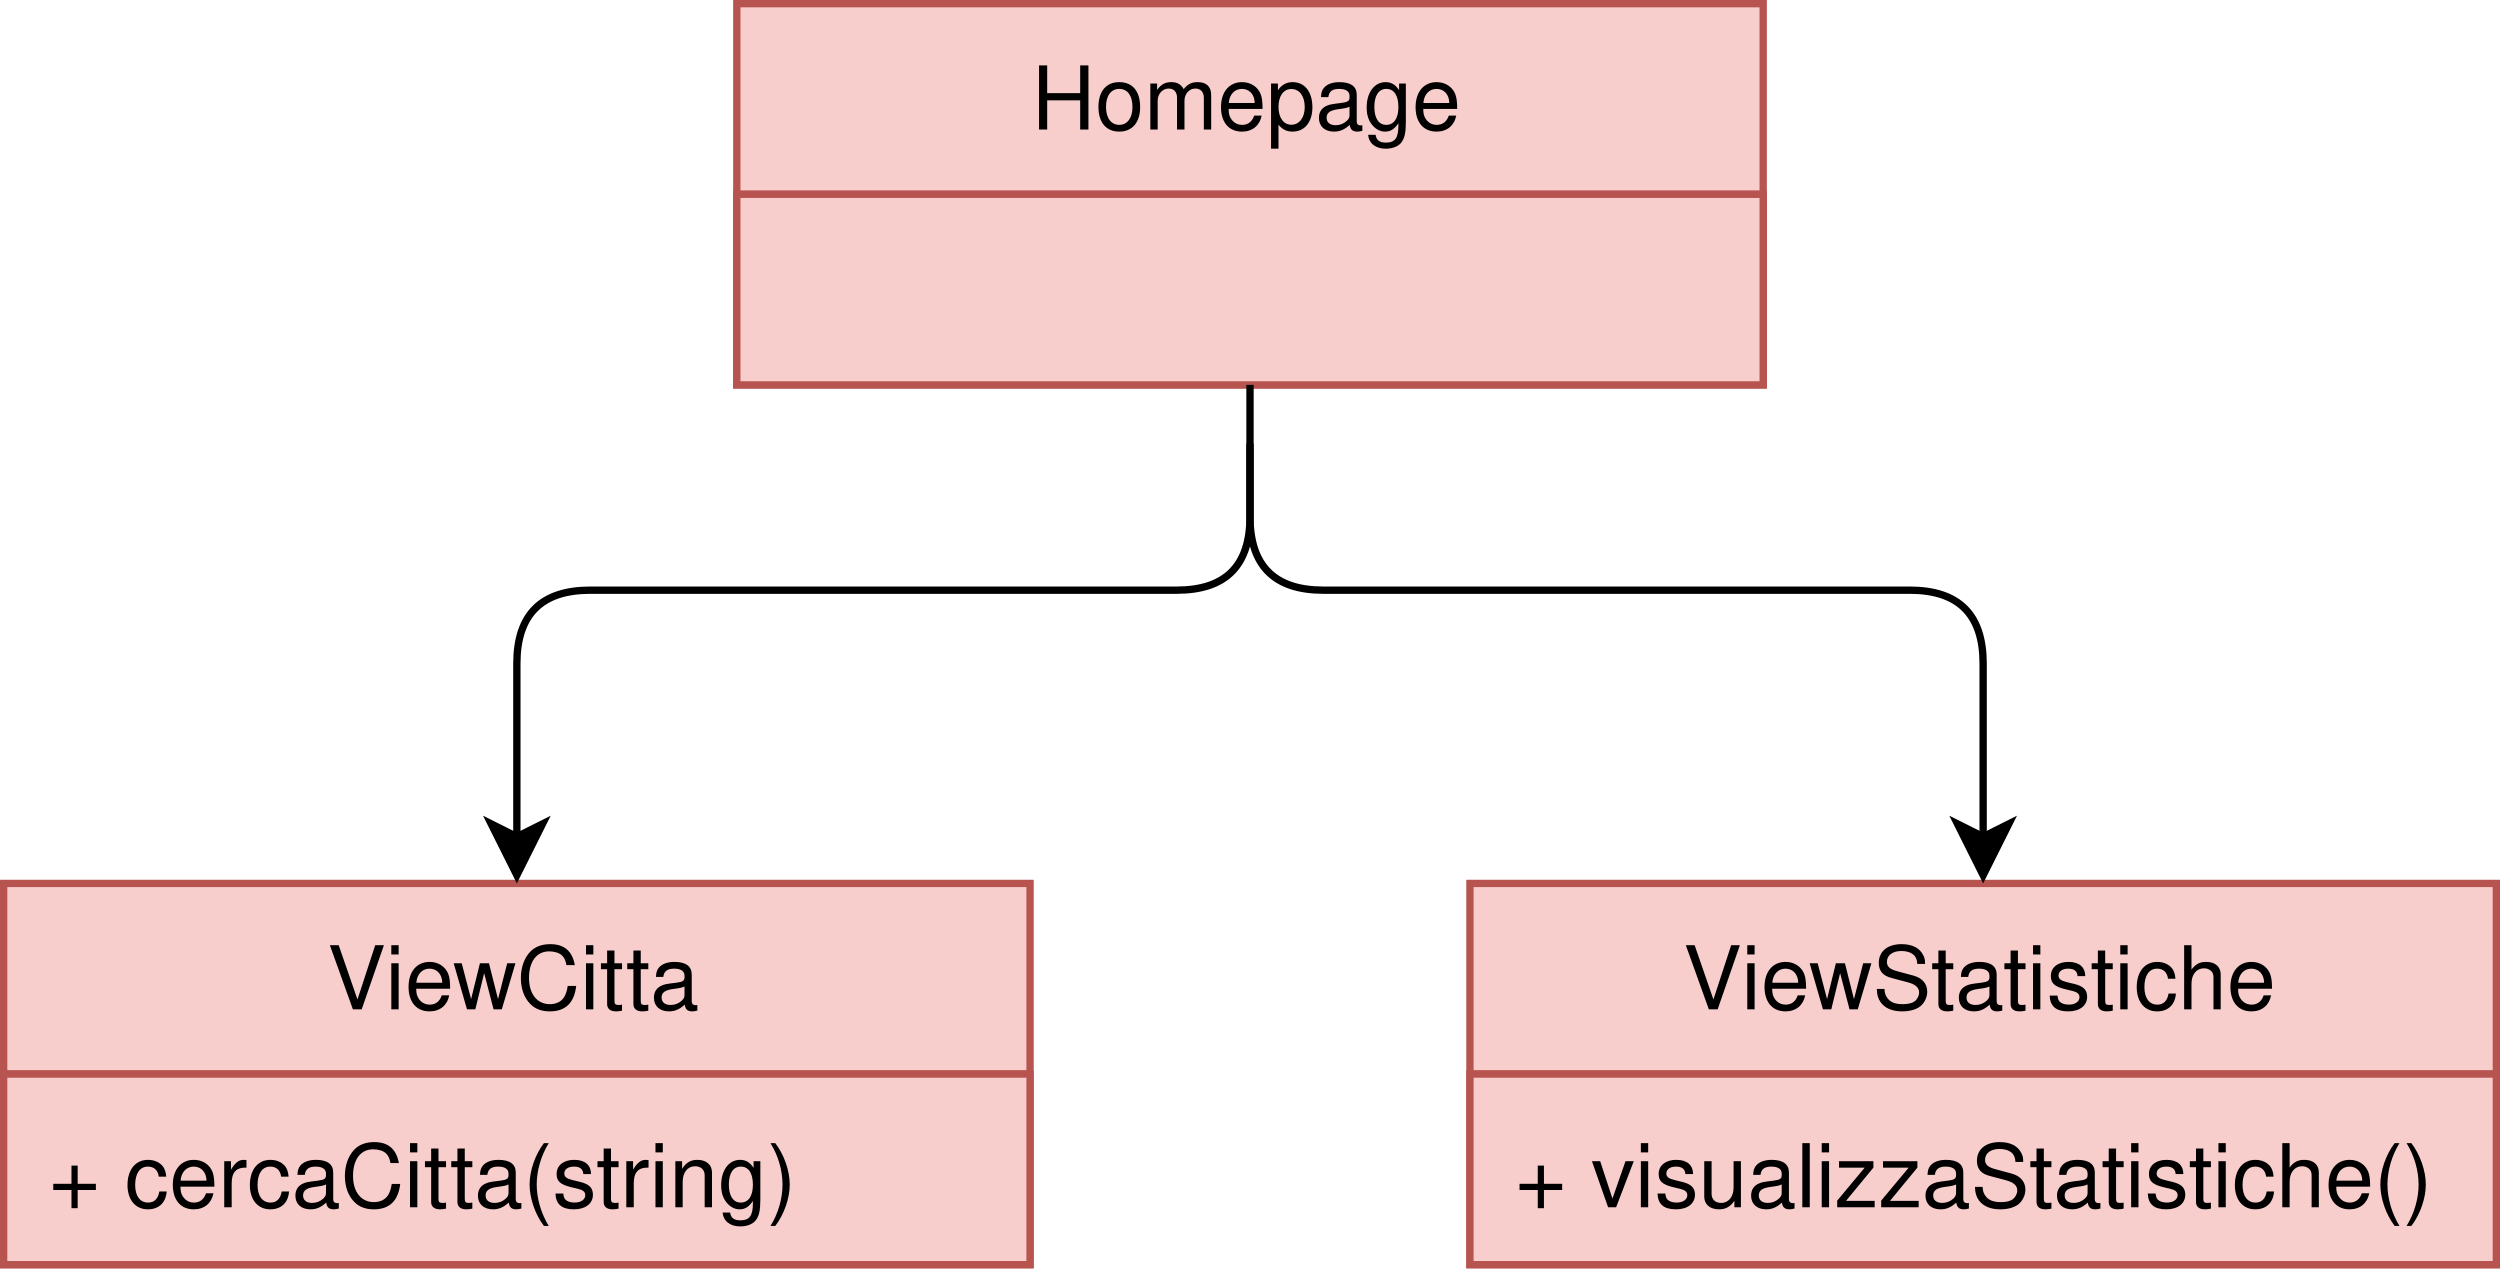
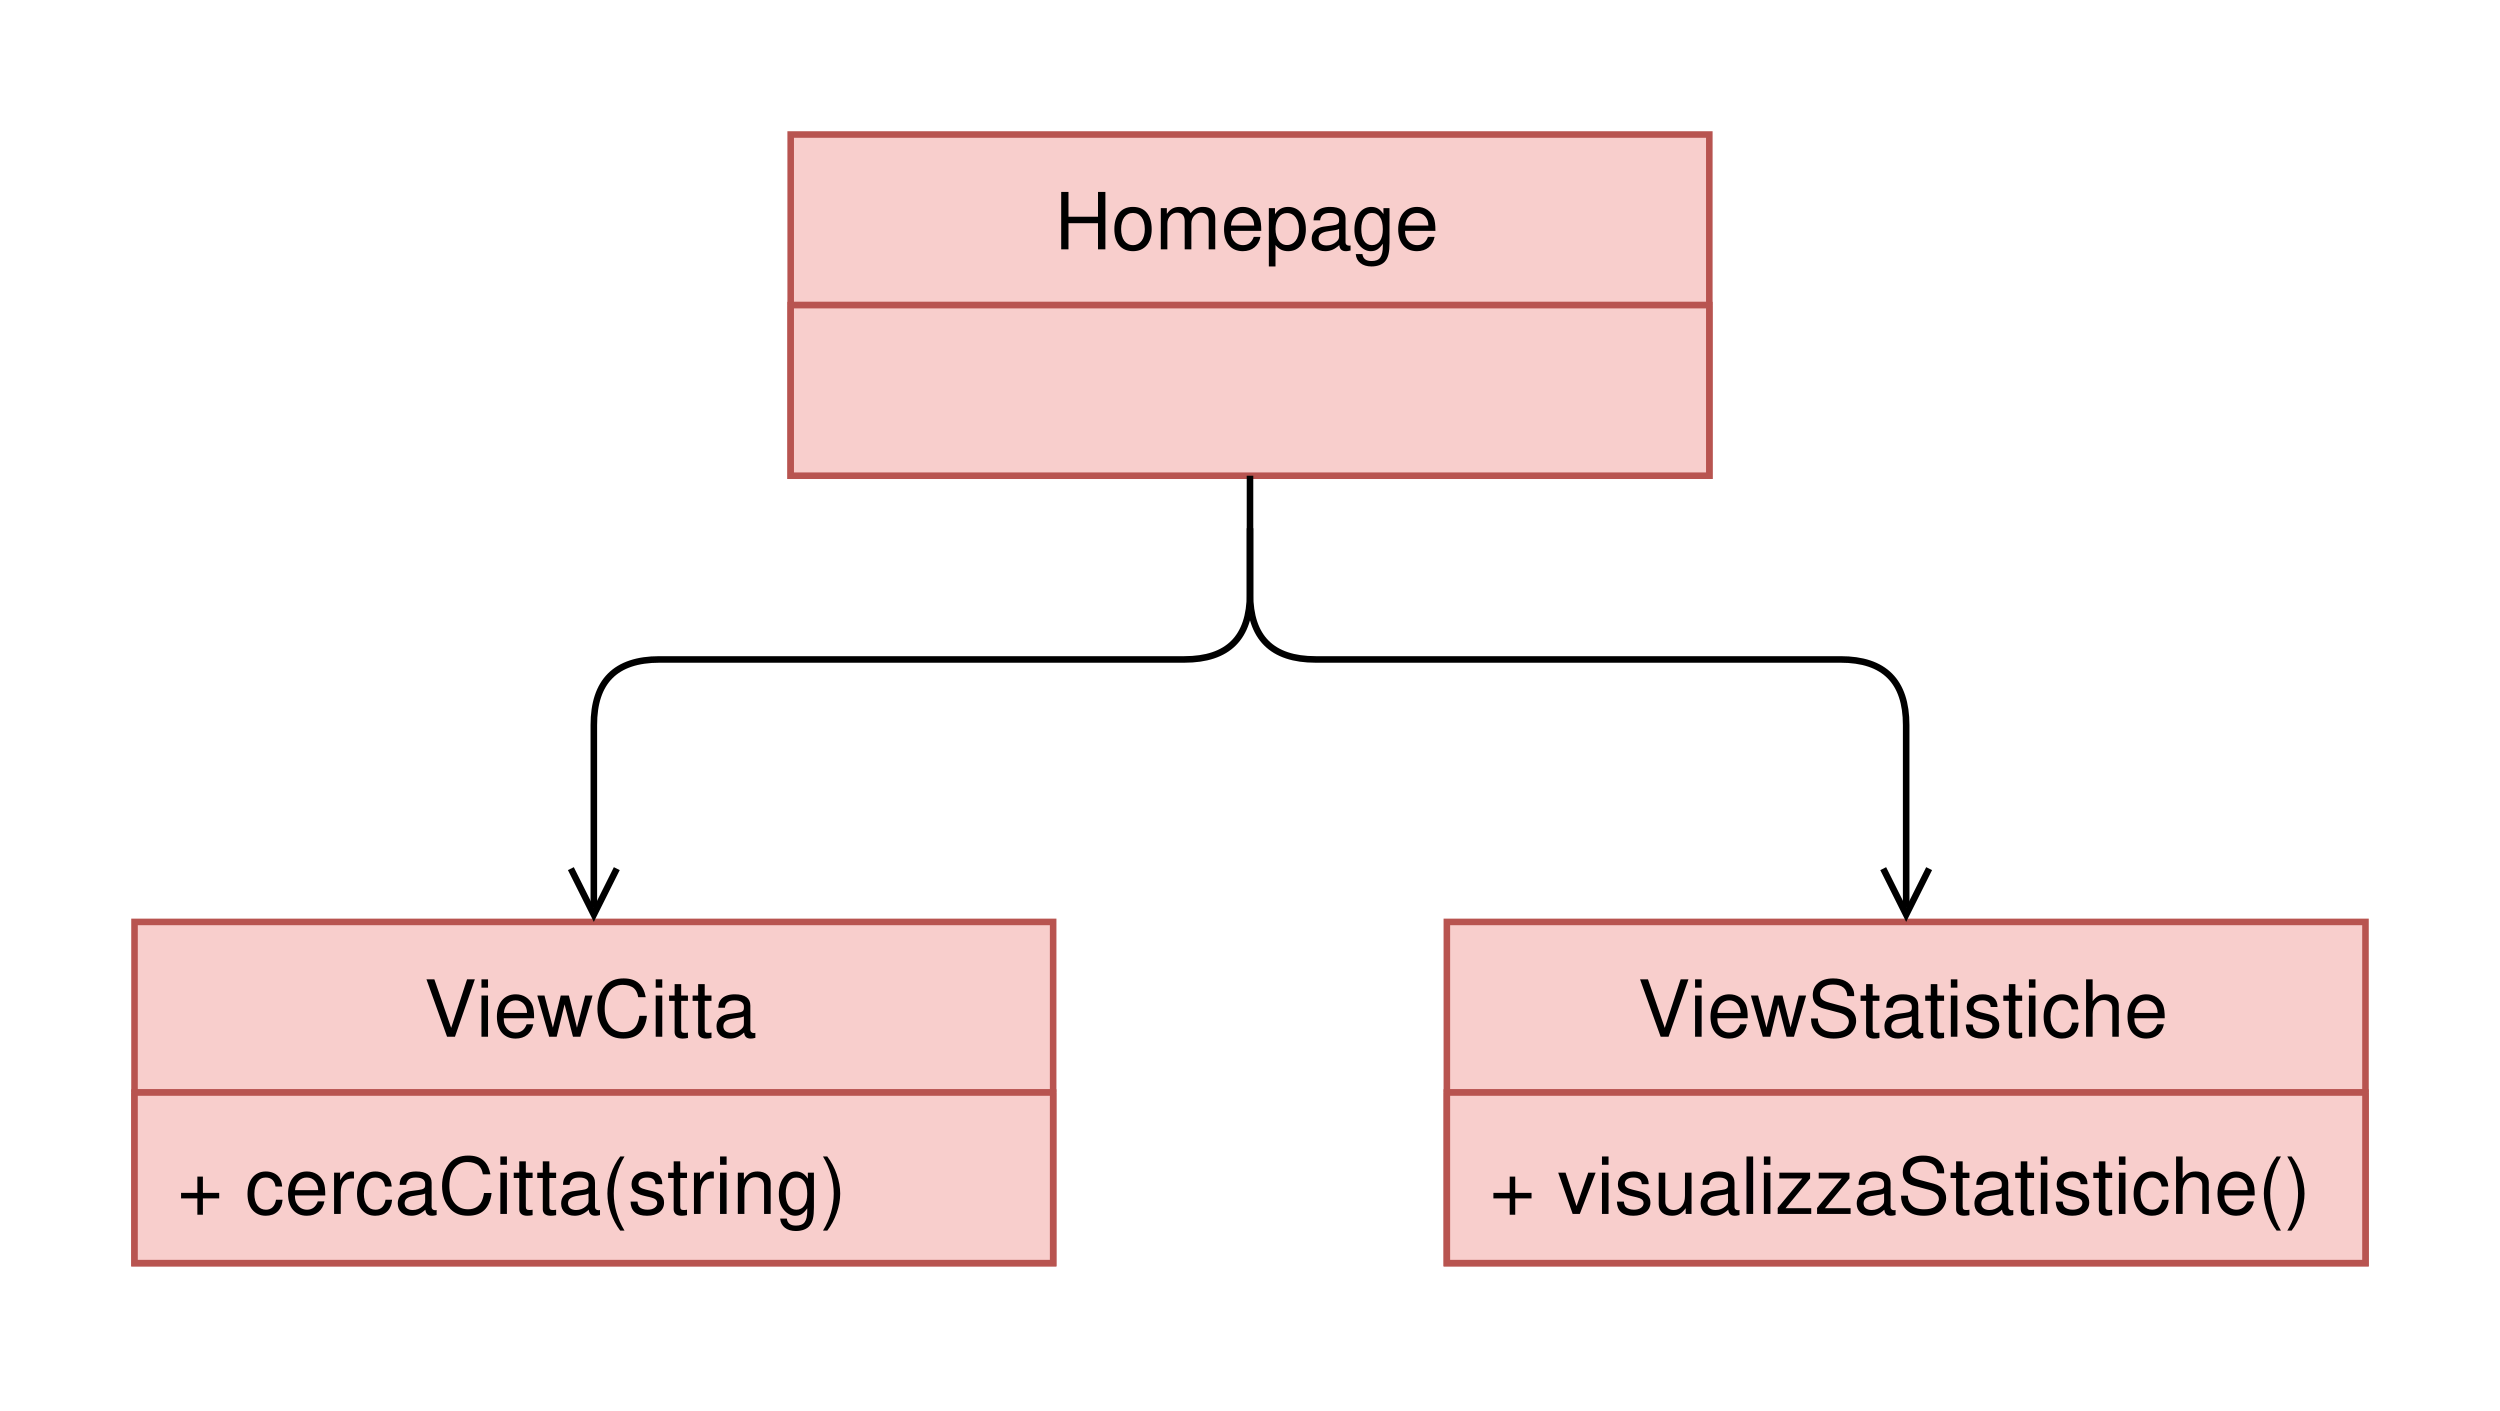
- <svg xmlns="http://www.w3.org/2000/svg" version="1.1" width="341px" height="175px" viewBox="-0.5 -0.5 341 175" content="&lt;mxfile modified=&quot;2019-05-27T16:45:13.932Z&quot; host=&quot;www.draw.io&quot; agent=&quot;Mozilla/5.0 (Macintosh; Intel Mac OS X 10_14_5) AppleWebKit/605.1.15 (KHTML, like Gecko) Version/12.1.1 Safari/605.1.15&quot; etag=&quot;cKfWEpW_G3kgM7a2unFy&quot; version=&quot;10.6.9&quot; type=&quot;device&quot;&gt;&lt;diagram id=&quot;QHJBnYw0YTBEsRDITySb&quot; name=&quot;Page-1&quot;&gt;7Vhbb9owFP41kbqHTblSeCyha6W2Uze6dX00iUmsOnHkmHL59TtObHIDmm1M4wEJoZzPx/bx+b5ziDEcP1ndcJTFDyzE1LDNcGU4E8O27csRfEtgXQLWaFgCESehgipgSjZYgaZCFyTEecNRMEYFyZpgwNIUB6KBIc7Zsuk2Z7S5a4Yi3AGmAaJd9JmEIi7RoX1Z4beYRLHe2RqoAydIO6uT5DEK2bIGOdeG43PGRPmUrHxMZe50Xsp5n/eMbgPjOBV9JtCXSTinz3dpbK3vnr7Ovrx+H39Uq7whulAHvmUJLpJSBi3WOhP5kiQUpWCN5ywVUzVigh3EhIb3aM0WMpJcoOBVW+OYcbIBf0RhyAIAhrlQRNsDuRqh1GeU8WIfZz4McBA0Zk7limovjnOY+6iPbbWgB7RqON6jXOgoGaUoy8msiFtOTBCPSDpmQrBEOeWCs1dcC2c29FxPjnTzrZOHucCrGqTyf4MhlYKvwUWNOiOlBV0MWhvLSlqWq7C4JivPVopWao62S1eEw4Pi/Df4dzv8G75tXJkd9uGE4mB69rGIKIlSwCieywVksgiU15WCBcvkshkKSBrdFz4Tt0K+qRxIiMHcOS1KKCZhiFNJMhNIoNlWiRkjqSiS5I3hA+fwzU+e4UFIPthWZcNHunPhsxROhUjBKga5LLGUzA6+D1bQ+yJQpIPme3Gu/Y7Oudfh/AfBS58Igc5Ff/yit1tFb7v/u+gH3aK3x/I3FPMAFTq4gIxA9X04t4G+bcDrLYtTaQOjnW0Aqk6QHLiJz28A/6AZuCfXDPSLdqcbvJF8AVW72aCaJi7OLaF3Sxj1FseptASrex3o0I3T8Ereq8AKKMpzUhSqSHRx4xURP2XOIZml9VIbmejaLIy1NlKIvjZJmi/1sWpaYel5ewsyZwse4Pff2qARRbhHW8dh45bYZbBGmberehXGMYVSemveLXfRqHZ4lKKtvUo4re6hi1cvUZ5bzarfBdsLDVsXkUFroTIxnYWAebSuuami2huwO2gFbJoH43IO+8NDGUEl8S0Hf6F6+wiqP7aC31Xm6KSU2SbaGv6hMp3LlgK801Cmd1xlgln981O6V3+fOde/AA==&lt;/diagram&gt;&lt;/mxfile&gt;" style="background-color: rgb(255, 255, 255);">
+ <svg xmlns="http://www.w3.org/2000/svg" version="1.1" width="381px" height="215px" viewBox="-0.5 -0.5 381 215" content="&lt;mxfile modified=&quot;2019-06-04T11:00:46.024Z&quot; host=&quot;www.draw.io&quot; agent=&quot;Mozilla/5.0 (Macintosh; Intel Mac OS X 10_14_5) AppleWebKit/605.1.15 (KHTML, like Gecko) Version/12.1.1 Safari/605.1.15&quot; etag=&quot;xeAM8-I2OfrhGuuE9VXX&quot; version=&quot;10.7.4&quot; type=&quot;device&quot;&gt;&lt;diagram id=&quot;QHJBnYw0YTBEsRDITySb&quot; name=&quot;Page-1&quot;&gt;7VjJbtswEP0aAemhhVbHPtpyFiBJkdZt0xxpiZaIUKJA0fHy9R1KpLU5jtokqA8GDMQznKGG896biDYcP1lfcZTFdyzE1LDNcG04U8O2LXPkwh/p2ZSec8cqHREnoQqqHDOyxTpTeZckxHkjUDBGBcmazoClKQ5Ew4c4Z6tm2ILR5lMzFOGOYxYg2vU+kFDEpXdon1f+a0yiWD/ZGozKlQTpYHWSPEYhW9VczoXh+JwxUX5L1j6msnm6L2Xe5Quru8I4TkWfBPo4DRf04SaNrc3Nj2/zr08/J5/VLs+ILtWBr1mCi6aURYuN7kS+IglFKViTBUvFTK2YYAcxoeEt2rClrCQXKHjS1iRmnGwhHlFYssABy1wooO2B3I1Q6jPKePEcZzEMcBA0MmdyR/UsjnPIvdfHtlquO7RuBN6iXOgqGaUoy8m8qFsmJohHJJ0wIViignLB2ROulTMfeq4nV7r91s3DXOB1zaX6f4WhlYJvIEStOiPFBSUGS3NjVVHLcpUvrtHKsxWjFZuj3dYV4PBFYf4X+Lsd/A3fNsZmB304oTjYnpdQRJREKfgoXsgNZLMIyGus3IJlctsMBSSNbouYqVt5vqseSBeD3AUtJBSTMMSpBJkJJNB8x8SMkVQUTfIm8IFz+OYXz/CgJB9sq7LhI8O58FkKp0KkQBUDXVZYUmYP3gcV9DoJFOjA+V6Y67h3x9zrYP6L4JVPhEAn0b+/6O2W6G33f4t+0BW9PZH/QzEPUMGDM+gIqO/TaQz0HQNeb1ocyxgY7R0DoDpBcsAmPr0BfMAwcI9uGOgX7c40eCb5ElS73aIaJ85OI6H3SBj1JsexjASrex3owI3TcCzvVWCxrOh0LBKtbLwm4rdsOHSytB5rK1MtzMLYaCOF0mtJ0nysr1VphVXlhZdEnm96UJs5W/IAv/4CBzMpwj0mPA4bF8YumDX0vH1CVj6OKajquXnN3IeoesK95G/trcJpDRKtY71FeW6VVb8Wtjcatu4kg9ZGZWM6GwEJ0KYWpvT1YsHuoFWwaR6syzkcD1/KCiq27zB4gwDstwrgY8n8KklHR0XSNubW8B9J6py3yOAdB0m99yUpmNXvQWV49auac/EH&lt;/diagram&gt;&lt;/mxfile&gt;" style="background-color: rgb(255, 255, 255);">
  <defs>
-     <clipPath id="mx-clip-105-32-131-25-0">
-       <rect x="105" y="32" width="131" height="25" />
+     <clipPath id="mx-clip-125-52-130-24-0">
+       <rect x="125" y="52" width="130" height="24" />
    </clipPath>
-     <clipPath id="mx-clip-5-152-131-25-0">
-       <rect x="5" y="152" width="131" height="25" />
+     <clipPath id="mx-clip-25-172-130-24-0">
+       <rect x="25" y="172" width="130" height="24" />
    </clipPath>
-     <clipPath id="mx-clip-205-152-131-25-0">
-       <rect x="205" y="152" width="131" height="25" />
+     <clipPath id="mx-clip-225-172-130-24-0">
+       <rect x="225" y="172" width="130" height="24" />
    </clipPath>
  </defs>
  <g>
-     <path d="M 100 26 L 100 0 L 240 0 L 240 26" fill="#f8cecc" stroke="#b85450" stroke-miterlimit="10" pointer-events="none" />
-     <path d="M 100 26 L 100 52 L 240 52 L 240 26" fill="none" stroke="#b85450" stroke-miterlimit="10" pointer-events="none" />
-     <path d="M 100 26 L 240 26" fill="none" stroke="#b85450" stroke-miterlimit="10" pointer-events="none" />
+     <path d="M 120 46 L 120 20 L 260 20 L 260 46" fill="#f8cecc" stroke="#b85450" stroke-miterlimit="10" pointer-events="none" />
+     <path d="M 120 46 L 120 72 L 260 72 L 260 46" fill="none" stroke="#b85450" stroke-miterlimit="10" pointer-events="none" />
+     <path d="M 120 46 L 260 46" fill="none" stroke="#b85450" stroke-miterlimit="10" pointer-events="none" />
    <g fill="#000000" font-family="Helvetica" text-anchor="middle" font-size="12px">
-       <text x="169.5" y="17.17">Homepage</text>
+       <text x="189.5" y="37.5">Homepage</text>
    </g>
-     <rect x="100" y="26" width="140" height="26" fill="#f8cecc" stroke="#b85450" pointer-events="none" />
-     <g fill="#000000" font-family="Helvetica" clip-path="url(#mx-clip-105-32-131-25-0)" font-size="12px" />
-     <path d="M 0 146 L 0 120 L 140 120 L 140 146" fill="#f8cecc" stroke="#b85450" stroke-miterlimit="10" pointer-events="none" />
-     <path d="M 0 146 L 0 172 L 140 172 L 140 146" fill="none" stroke="#b85450" stroke-miterlimit="10" pointer-events="none" />
-     <path d="M 0 146 L 140 146" fill="none" stroke="#b85450" stroke-miterlimit="10" pointer-events="none" />
+     <rect x="120" y="46" width="140" height="26" fill="#f8cecc" stroke="#b85450" pointer-events="none" />
+     <g fill="#000000" font-family="Helvetica" clip-path="url(#mx-clip-125-52-130-24-0)" font-size="12px" />
+     <path d="M 20 166 L 20 140 L 160 140 L 160 166" fill="#f8cecc" stroke="#b85450" stroke-miterlimit="10" pointer-events="none" />
+     <path d="M 20 166 L 20 192 L 160 192 L 160 166" fill="none" stroke="#b85450" stroke-miterlimit="10" pointer-events="none" />
+     <path d="M 20 166 L 160 166" fill="none" stroke="#b85450" stroke-miterlimit="10" pointer-events="none" />
    <g fill="#000000" font-family="Helvetica" text-anchor="middle" font-size="12px">
-       <text x="69.5" y="137.17">ViewCitta</text>
+       <text x="89.5" y="157.5">ViewCitta</text>
    </g>
-     <rect x="0" y="146" width="140" height="26" fill="#f8cecc" stroke="#b85450" pointer-events="none" />
-     <g fill="#000000" font-family="Helvetica" clip-path="url(#mx-clip-5-152-131-25-0)" font-size="12px">
-       <text x="6.17" y="164.17">+ cercaCitta(string)</text>
+     <rect x="20" y="166" width="140" height="26" fill="#f8cecc" stroke="#b85450" pointer-events="none" />
+     <g fill="#000000" font-family="Helvetica" clip-path="url(#mx-clip-25-172-130-24-0)" font-size="12px">
+       <text x="26.5" y="184.5">+ cercaCitta(string)</text>
    </g>
-     <path d="M 200 146 L 200 120 L 340 120 L 340 146" fill="#f8cecc" stroke="#b85450" stroke-miterlimit="10" pointer-events="none" />
-     <path d="M 200 146 L 200 172 L 340 172 L 340 146" fill="none" stroke="#b85450" stroke-miterlimit="10" pointer-events="none" />
-     <path d="M 200 146 L 340 146" fill="none" stroke="#b85450" stroke-miterlimit="10" pointer-events="none" />
+     <path d="M 220 166 L 220 140 L 360 140 L 360 166" fill="#f8cecc" stroke="#b85450" stroke-miterlimit="10" pointer-events="none" />
+     <path d="M 220 166 L 220 192 L 360 192 L 360 166" fill="none" stroke="#b85450" stroke-miterlimit="10" pointer-events="none" />
+     <path d="M 220 166 L 360 166" fill="none" stroke="#b85450" stroke-miterlimit="10" pointer-events="none" />
    <g fill="#000000" font-family="Helvetica" text-anchor="middle" font-size="12px">
-       <text x="269.5" y="137.17">ViewStatistiche</text>
+       <text x="289.5" y="157.5">ViewStatistiche</text>
    </g>
-     <rect x="200" y="146" width="140" height="26" fill="#f8cecc" stroke="#b85450" pointer-events="none" />
-     <g fill="#000000" font-family="Helvetica" clip-path="url(#mx-clip-205-152-131-25-0)" font-size="12px">
-       <text x="206.17" y="164.17">+ visualizzaStatistiche()</text>
+     <rect x="220" y="166" width="140" height="26" fill="#f8cecc" stroke="#b85450" pointer-events="none" />
+     <g fill="#000000" font-family="Helvetica" clip-path="url(#mx-clip-225-172-130-24-0)" font-size="12px">
+       <text x="226.5" y="184.5">+ visualizzaStatistiche()</text>
    </g>
-     <path d="M 170 52 L 170 70 Q 170 80 160 80 L 80 80 Q 70 80 70 90 L 70 113.63" fill="none" stroke="#000000" stroke-miterlimit="10" pointer-events="none" />
-     <path d="M 70 118.88 L 66.5 111.88 L 70 113.63 L 73.5 111.88 Z" fill="#000000" stroke="#000000" stroke-miterlimit="10" pointer-events="none" />
-     <path d="M 170 60 L 170 70 Q 170 80 180 80 L 260 80 Q 270 80 270 90 L 270 113.63" fill="none" stroke="#000000" stroke-miterlimit="10" pointer-events="none" />
-     <path d="M 270 118.88 L 266.5 111.88 L 270 113.63 L 273.5 111.88 Z" fill="#000000" stroke="#000000" stroke-miterlimit="10" pointer-events="none" />
+     <path d="M 190 72 L 190 90 Q 190 100 180 100 L 100 100 Q 90 100 90 110 L 90 137.76" fill="none" stroke="#000000" stroke-miterlimit="10" pointer-events="none" />
+     <path d="M 86.5 131.88 L 90 138.88 L 93.5 131.88" fill="none" stroke="#000000" stroke-miterlimit="10" pointer-events="none" />
+     <path d="M 190 80 L 190 90 Q 190 100 200 100 L 280 100 Q 290 100 290 110 L 290 137.76" fill="none" stroke="#000000" stroke-miterlimit="10" pointer-events="none" />
+     <path d="M 286.5 131.88 L 290 138.88 L 293.5 131.88" fill="none" stroke="#000000" stroke-miterlimit="10" pointer-events="none" />
  </g>
</svg>
